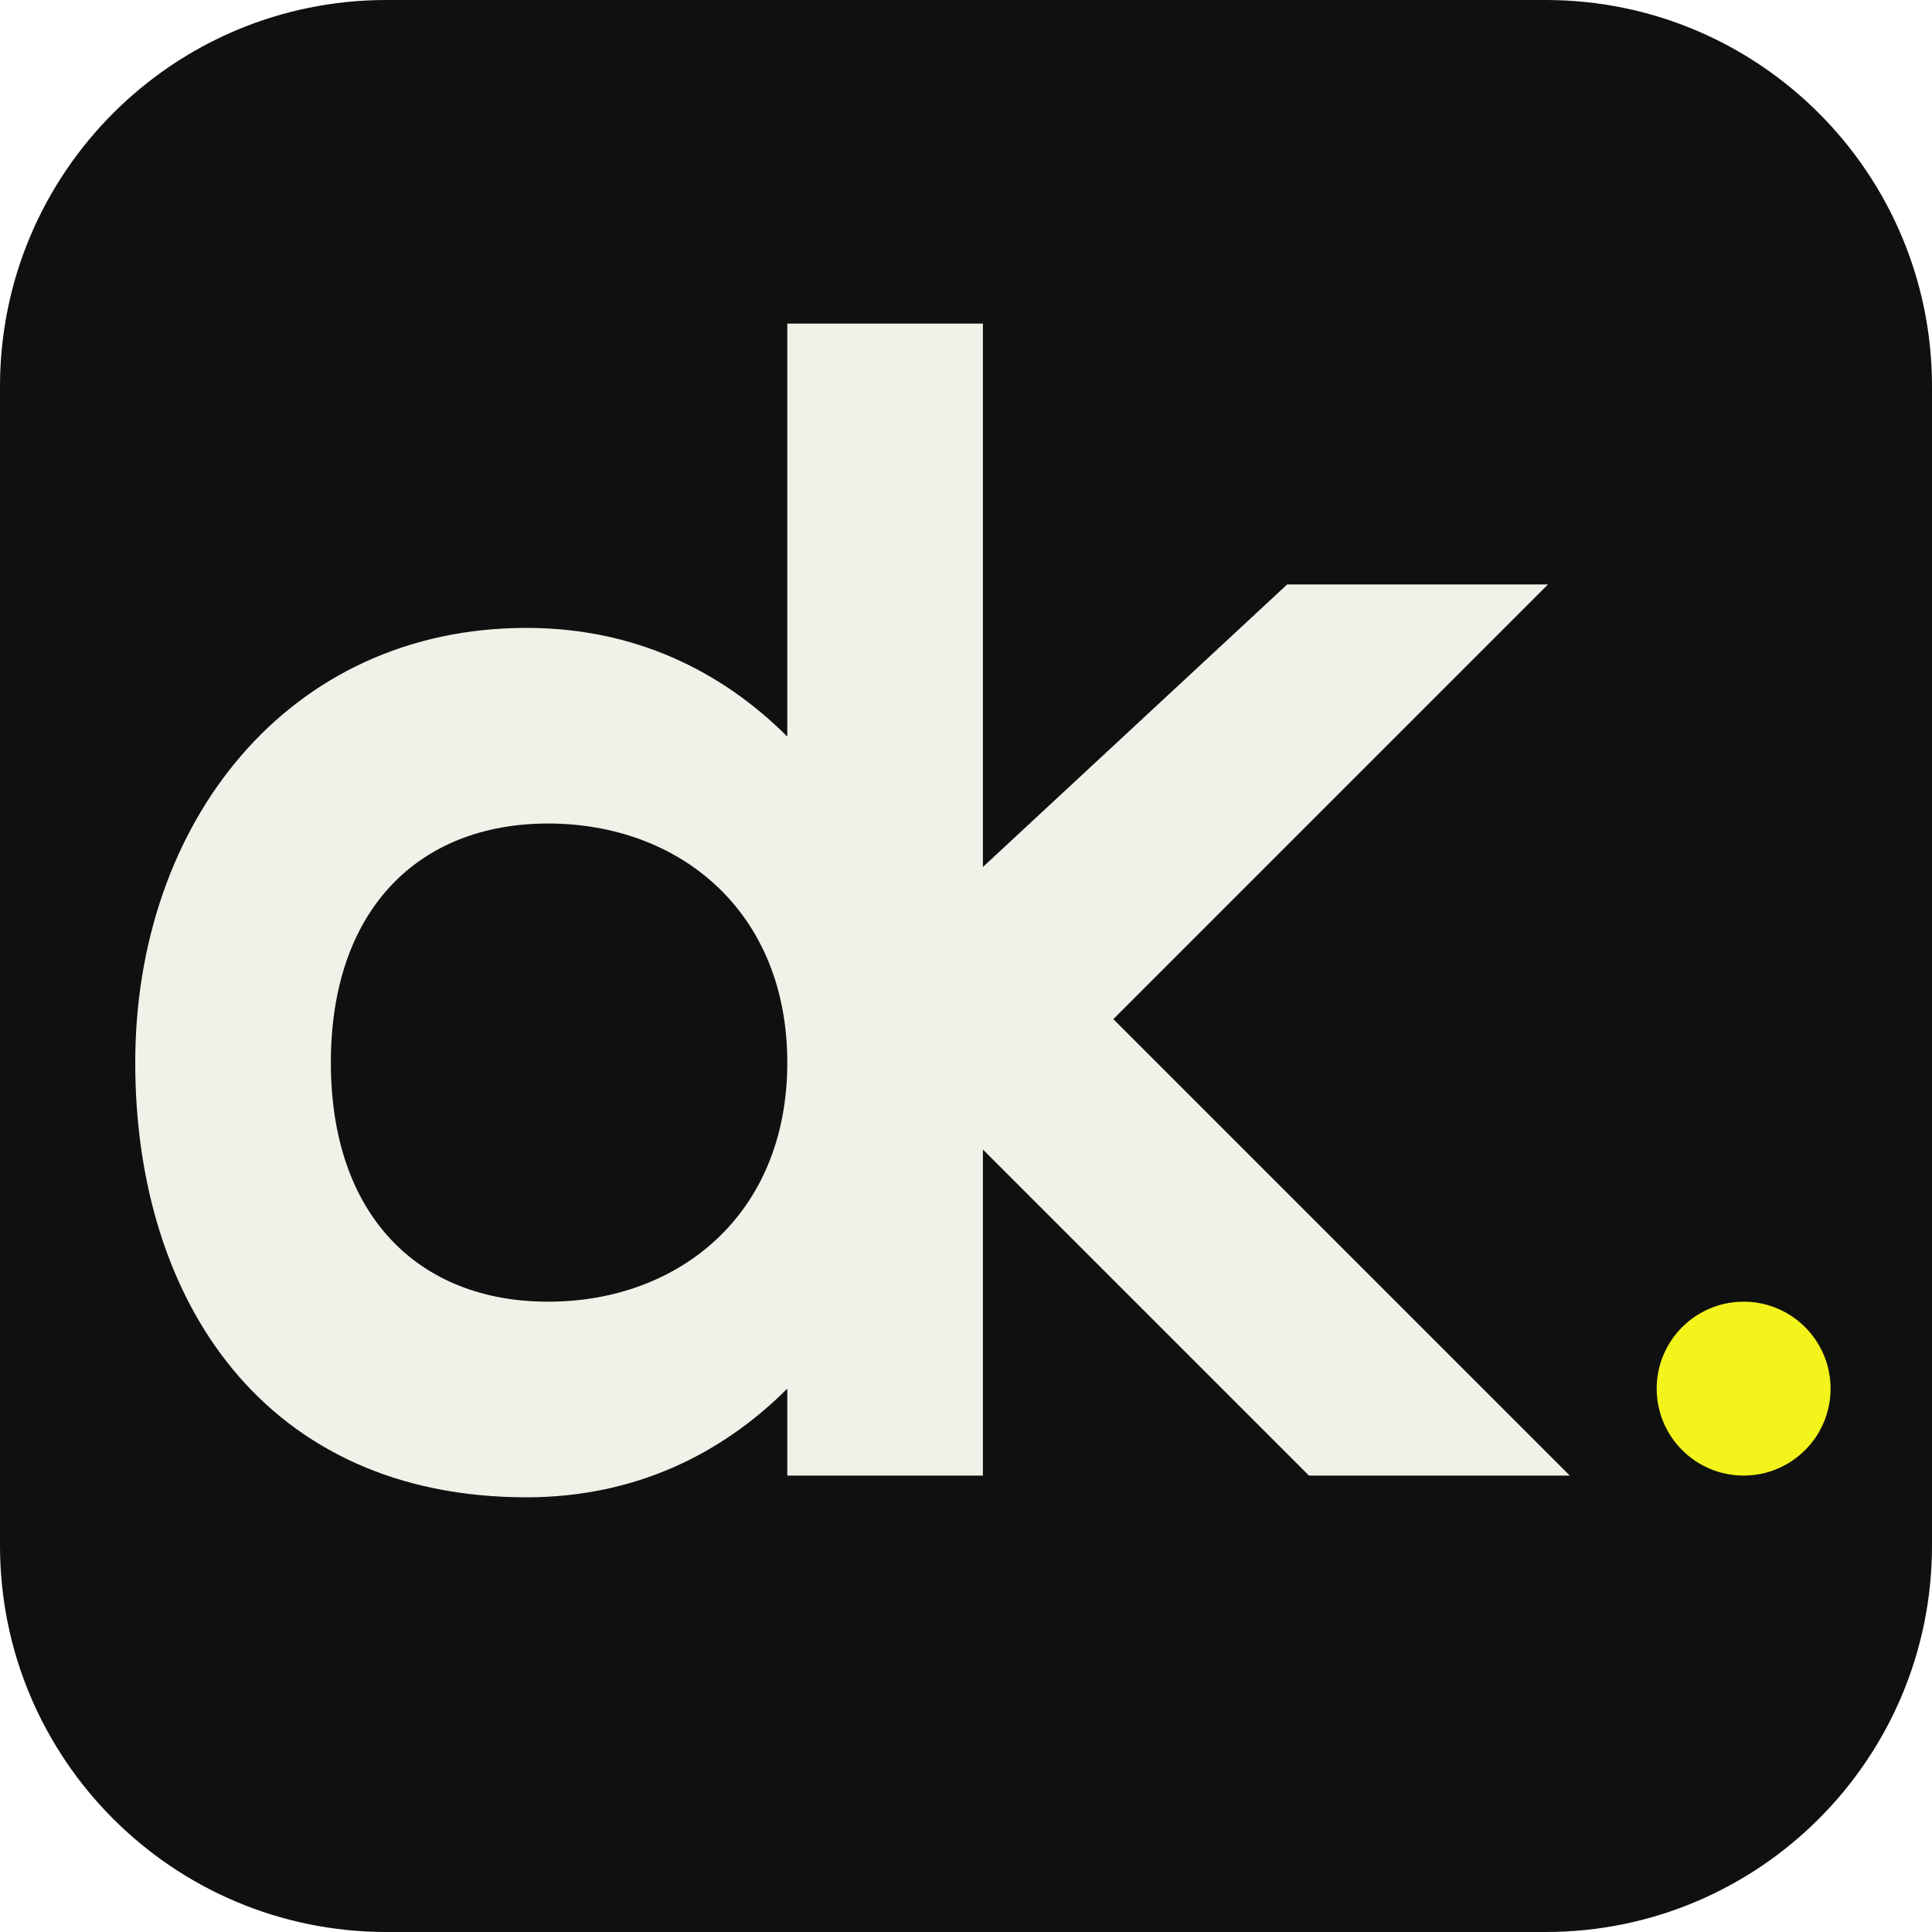
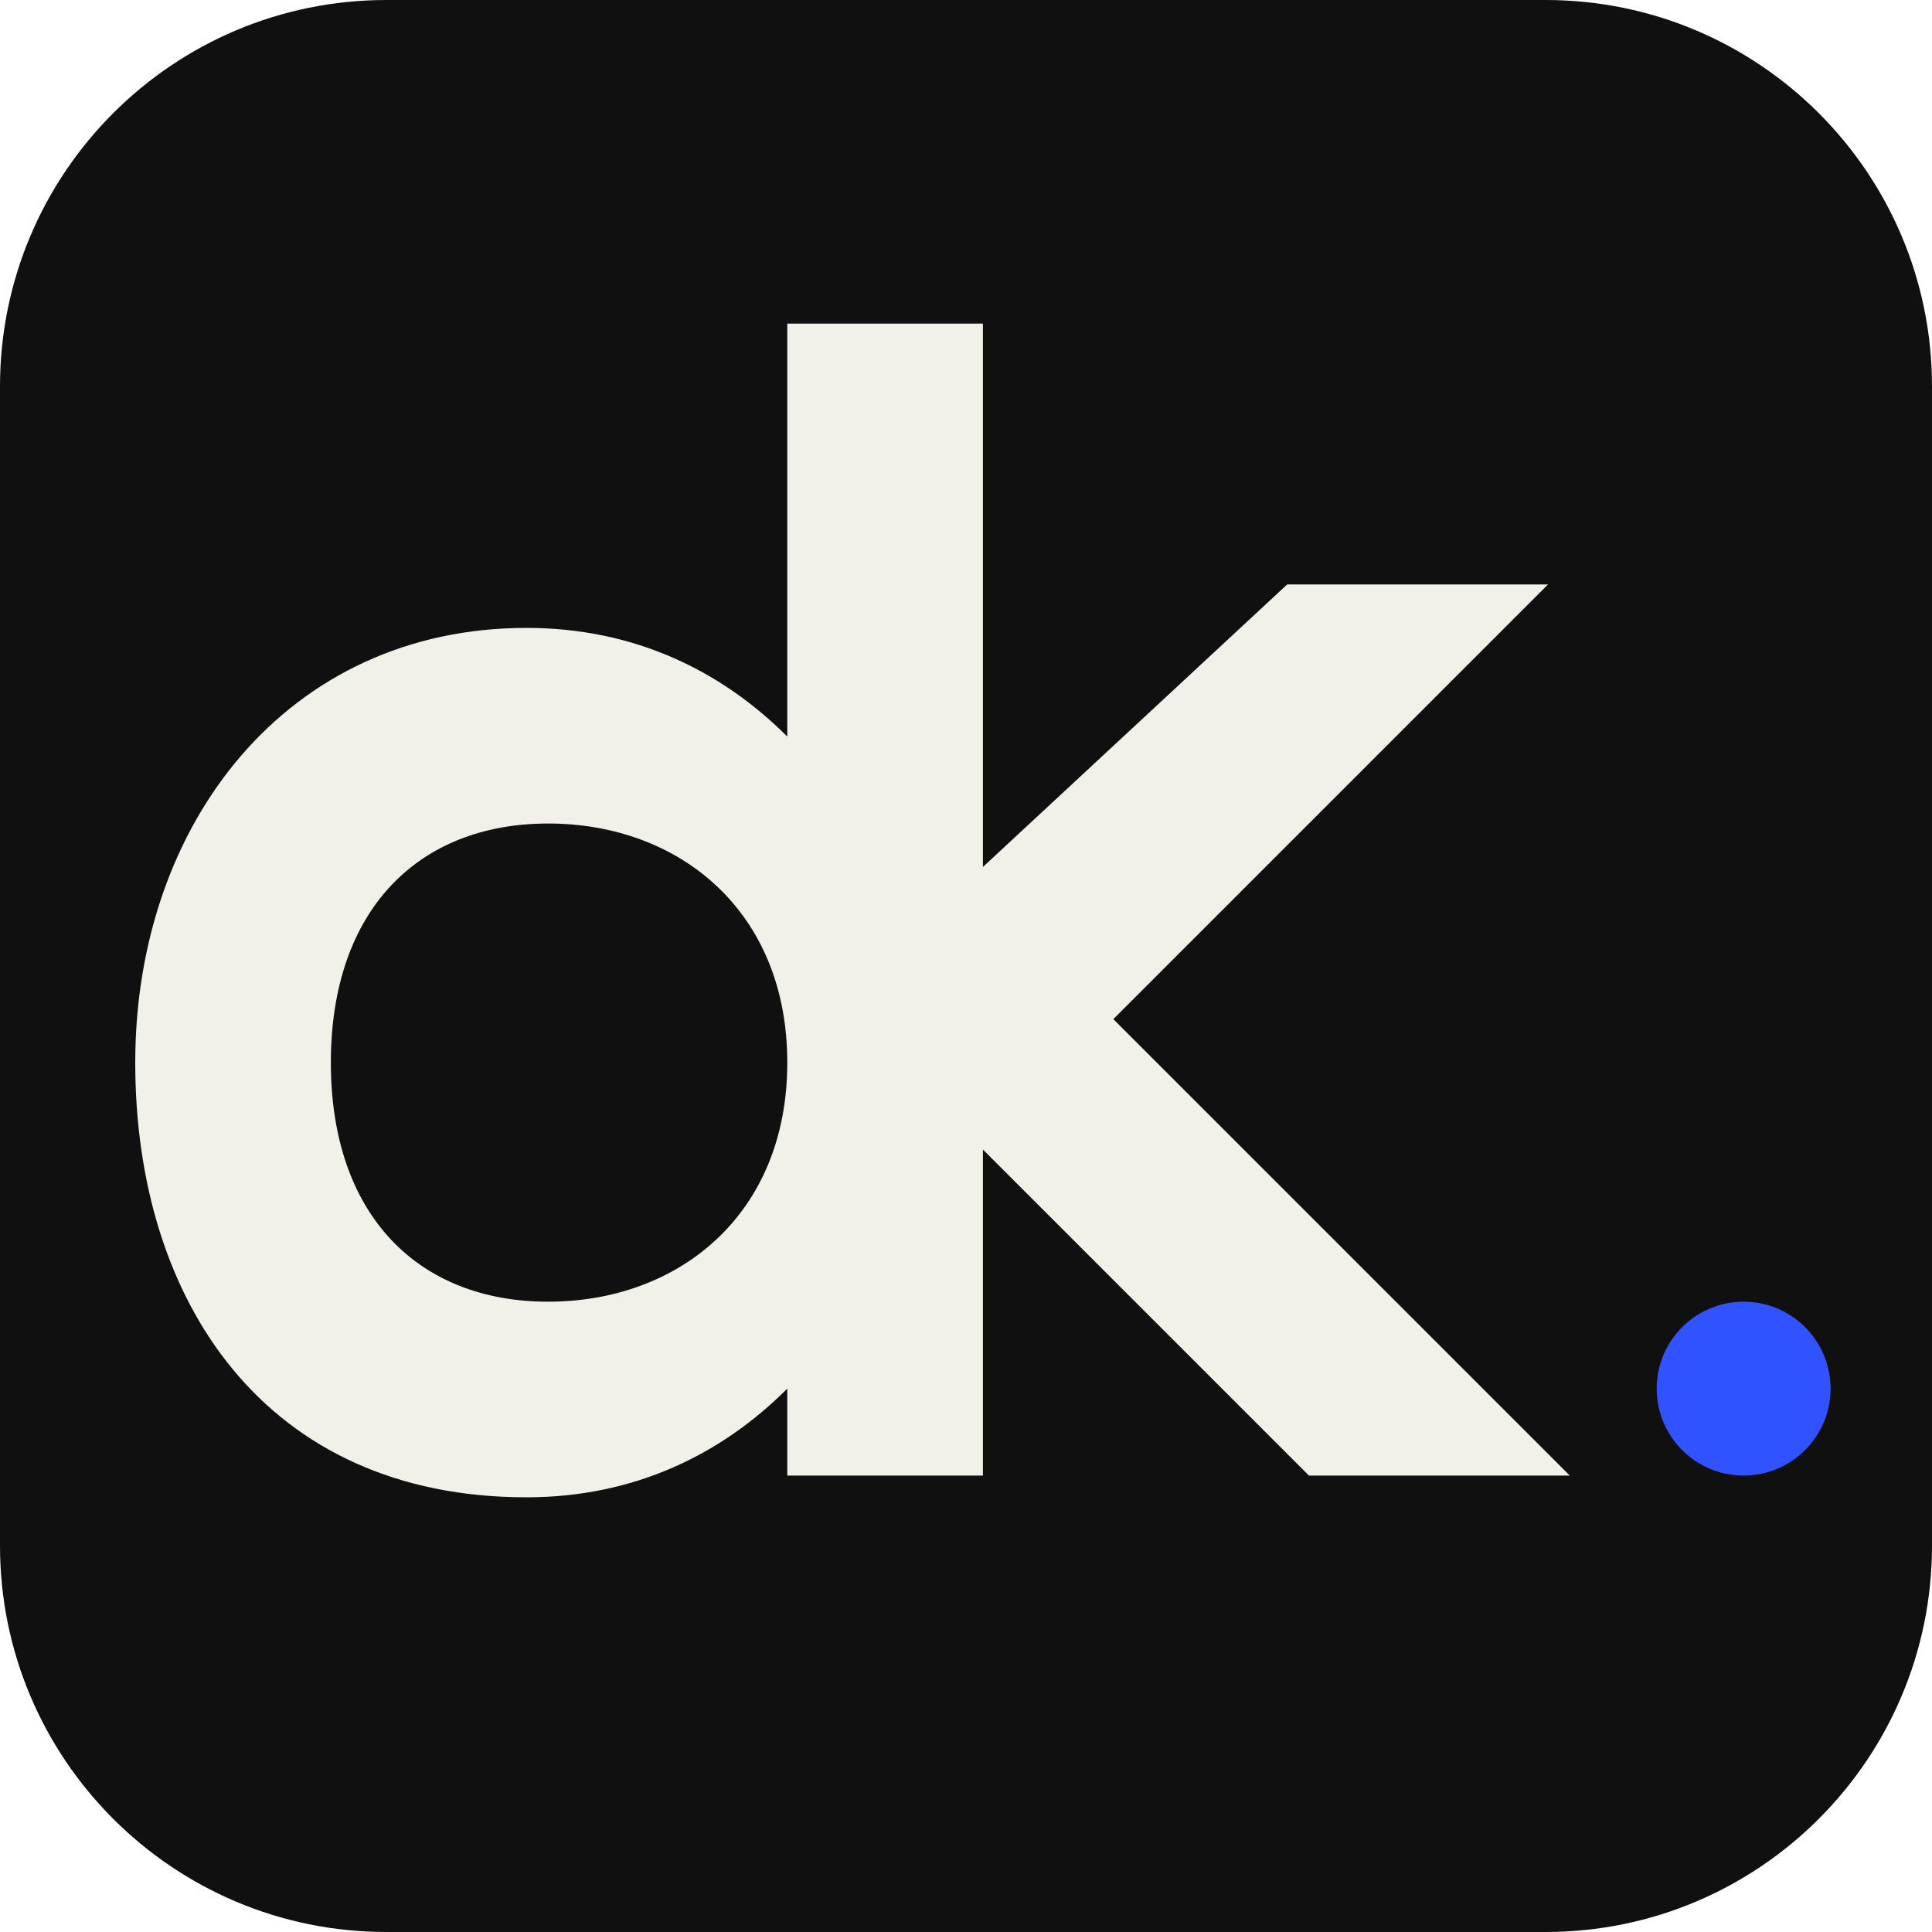
<svg xmlns="http://www.w3.org/2000/svg" viewBox="0 0 80 80">
  <rect width="80" height="80" rx="16" fill="#101010" />
  <g transform="translate(2 8) scale(.9)">
    <path fill="#f1f1e9" fill-rule="evenodd" d="M34 6h9v25l14-13h12L49 38l21 21H58L43 44v15h-9v-4c-3 3-7 5-12 5C10 60 4 51 4 40s7-20 18-20c5 0 9 2 12 5V6ZM13 40c0 7 4 11 10 11s11-4 11-11-5-11-11-11-10 4-10 11Z" />
-     <circle cx="78" cy="55" r="4" fill="#f3f41b" />
+     <circle cx="78" cy="55" r="4" fill="#3153ff" />
  </g>
</svg>
